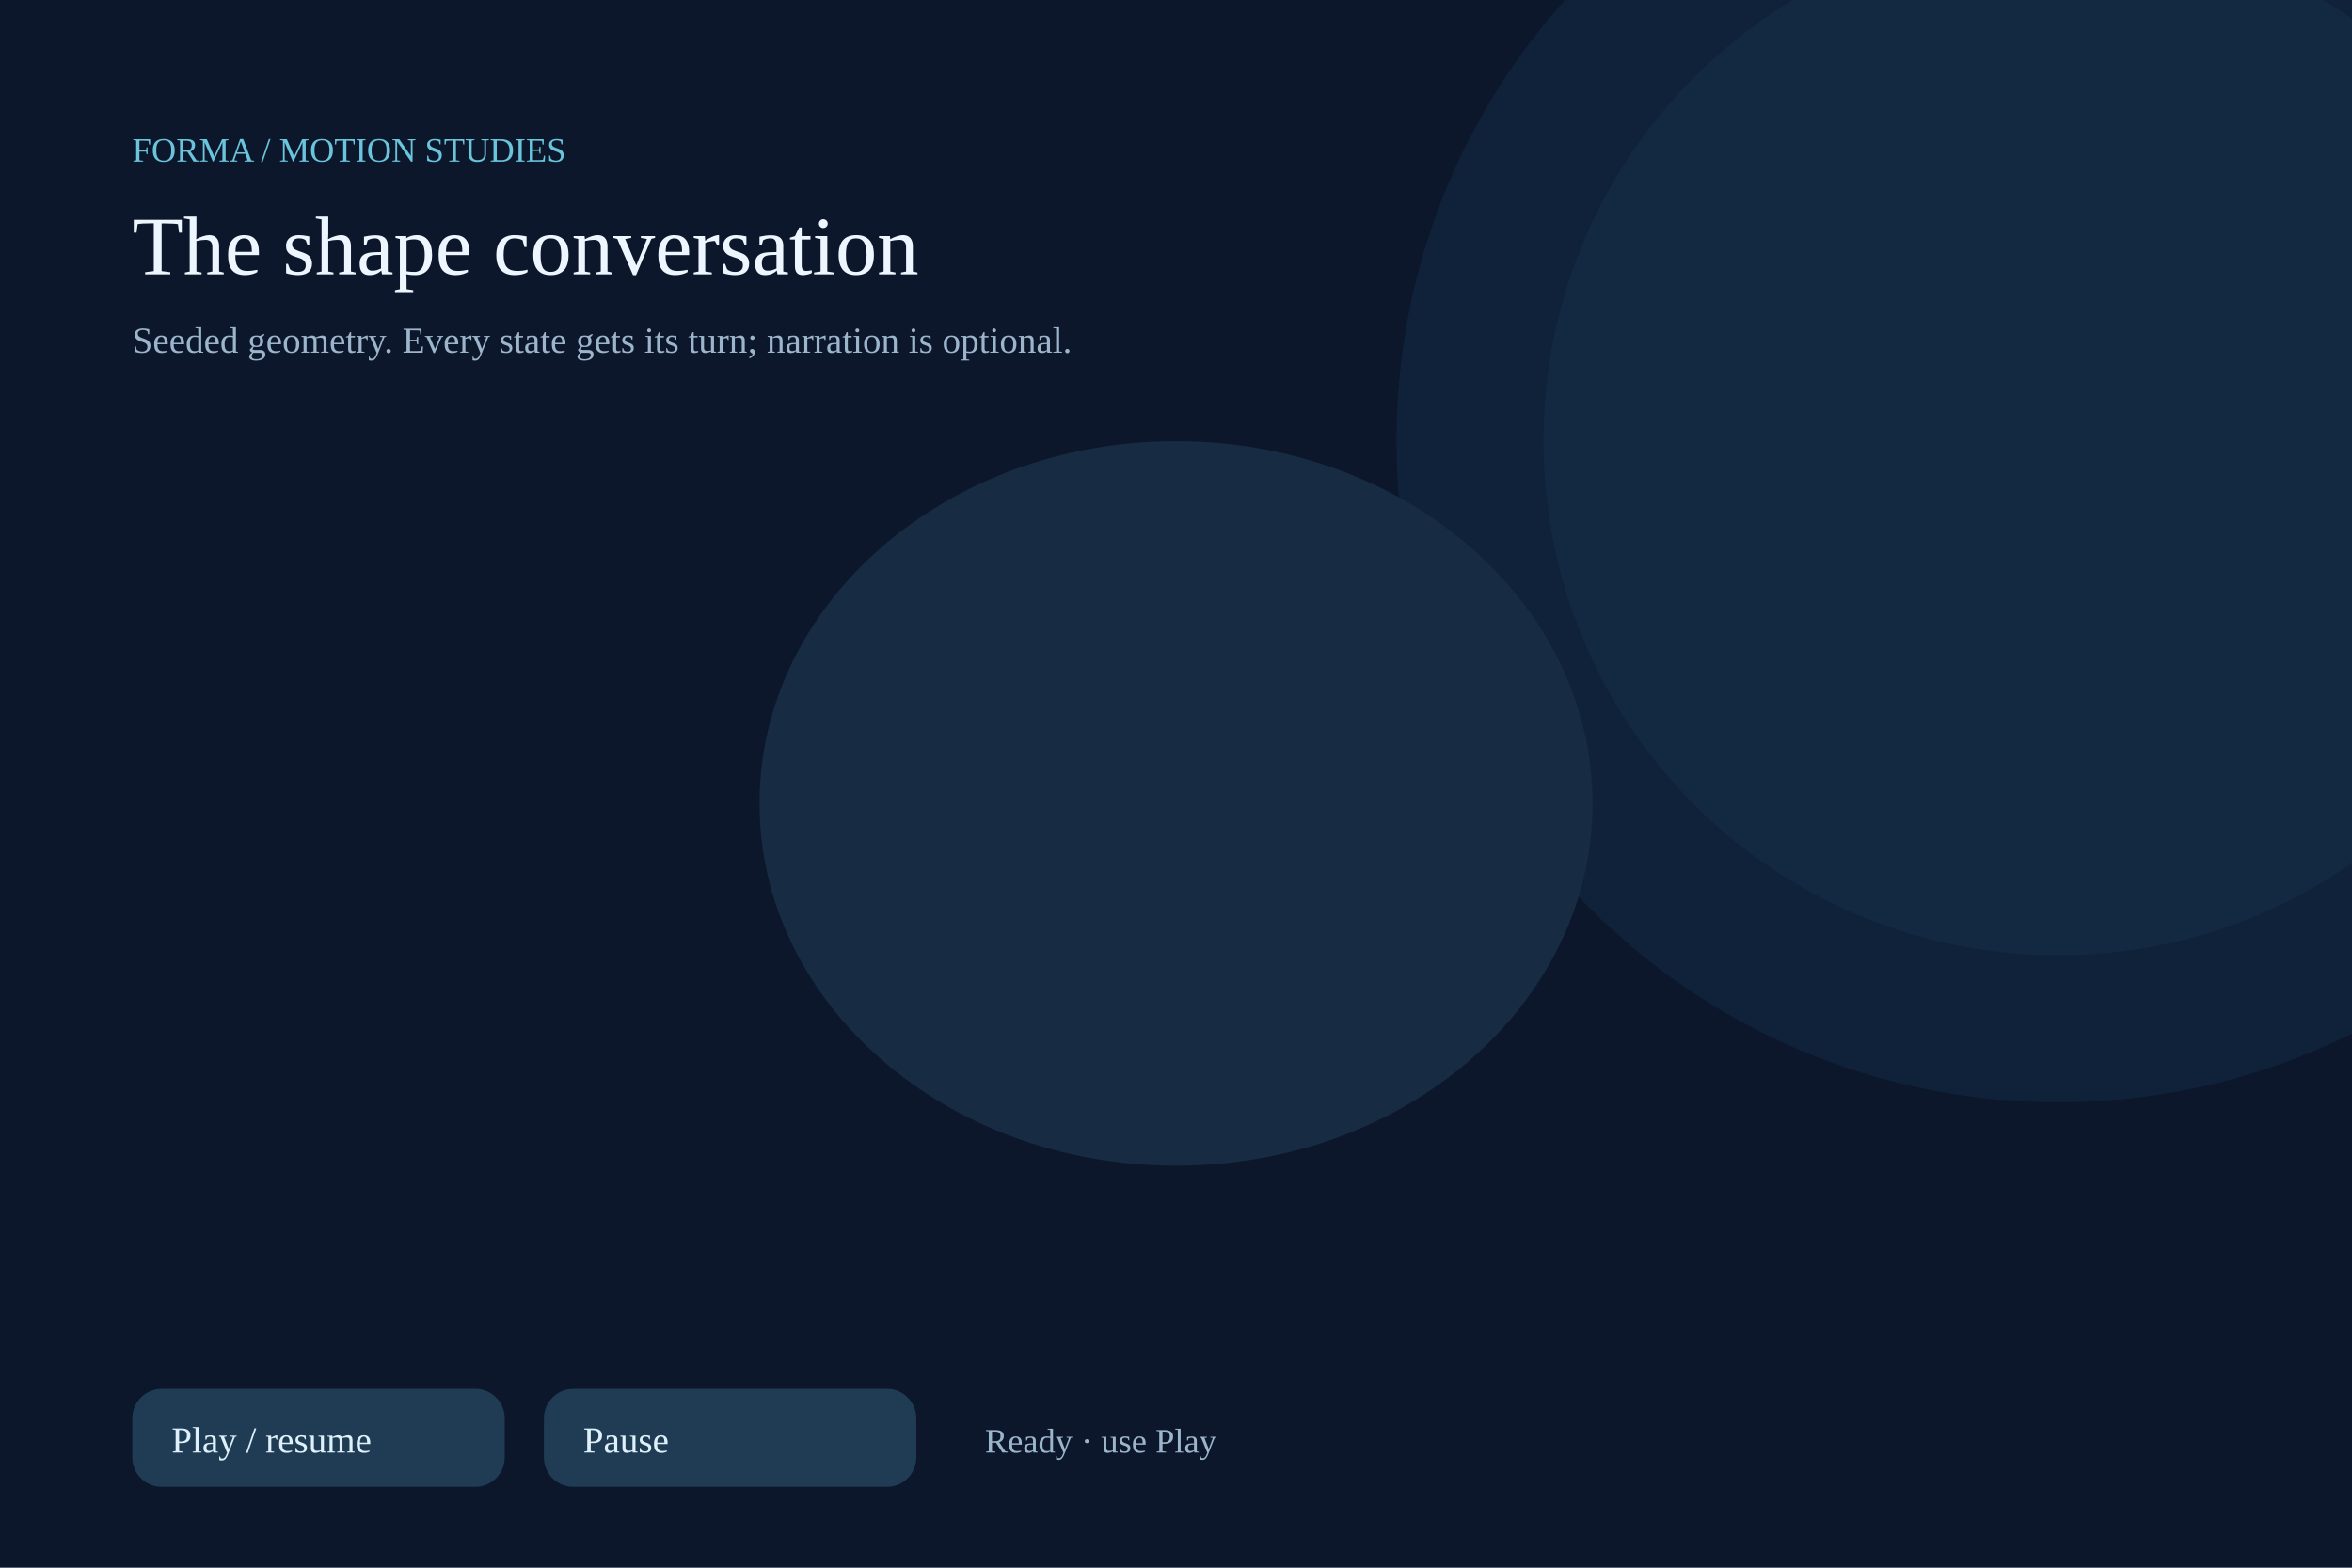
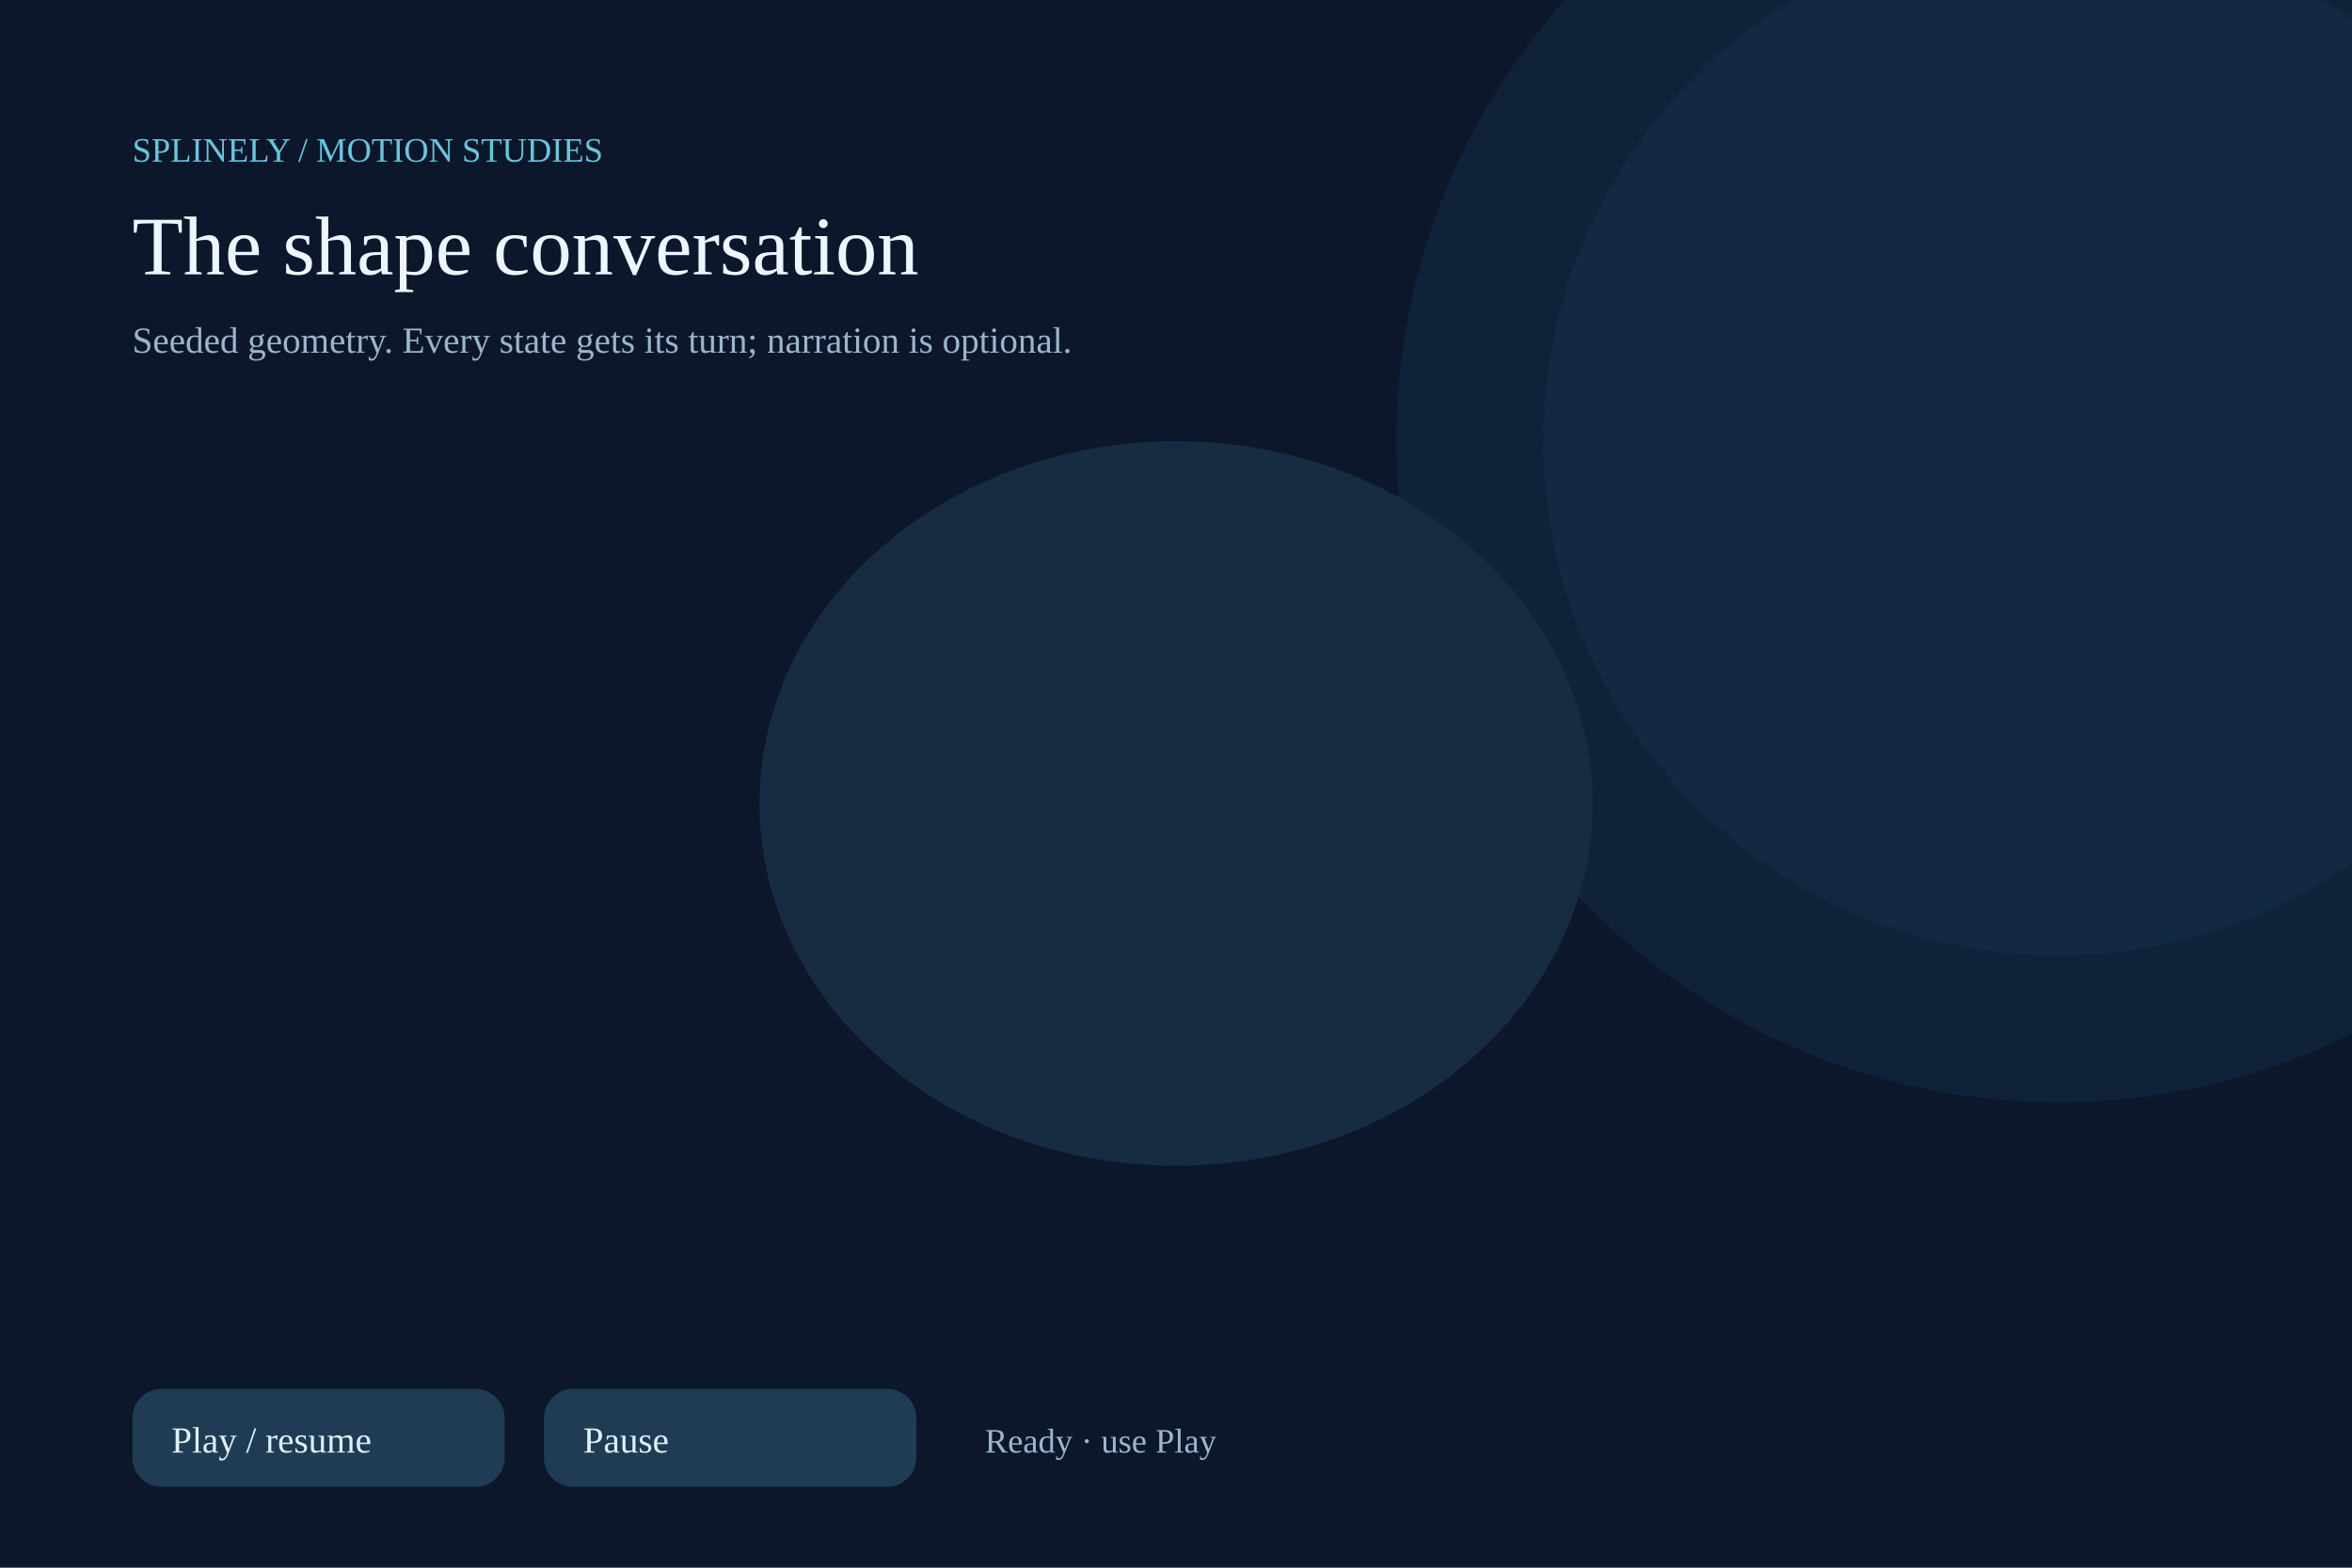
- <svg xmlns="http://www.w3.org/2000/svg" width="960" height="640" viewBox="0 0 960 640" data-forma-version="1">
-   <rect id="background" data-forma-node="background" transform="translate(0 0) rotate(0) scale(1 1)" fill="rgb(4.706% 9.02% 16.863%)" fill-opacity="1" stroke="none" stroke-opacity="1" stroke-width="1" opacity="1" x="0" y="0" width="960" height="640" rx="0" />
-   <circle id="ambient" data-forma-node="ambient" transform="translate(0 0) rotate(0) scale(1 1)" fill="rgb(6.275% 13.333% 22.353%)" fill-opacity="1" stroke="none" stroke-opacity="1" stroke-width="1" opacity="1" cx="840" cy="180" r="270" />
-   <circle id="ambient-inner" data-forma-node="ambient-inner" transform="translate(0 0) rotate(0) scale(1 1)" fill="rgb(7.451% 15.686% 25.49%)" fill-opacity="1" stroke="none" stroke-opacity="1" stroke-width="1" opacity="1" cx="840" cy="180" r="210" />
-   <text id="eyebrow" data-forma-node="eyebrow" transform="translate(0 0) rotate(0) scale(1 1)" fill="rgb(41.176% 76.863% 86.275%)" fill-opacity="1" stroke="none" stroke-opacity="1" stroke-width="1" opacity="1" x="54" y="66" font-size="14">FORMA / MOTION STUDIES</text>
-   <text id="title" data-forma-node="title" transform="translate(0 0) rotate(0) scale(1 1)" fill="rgb(92.941% 96.471% 100%)" fill-opacity="1" stroke="none" stroke-opacity="1" stroke-width="1" opacity="1" x="54" y="112" font-size="34">The shape conversation</text>
-   <text id="subtitle" data-forma-node="subtitle" transform="translate(0 0) rotate(0) scale(1 1)" fill="rgb(61.176% 70.98% 79.608%)" fill-opacity="1" stroke="none" stroke-opacity="1" stroke-width="1" opacity="1" x="54" y="144" font-size="15">Seeded geometry. Every state gets its turn; narration is optional.</text>
-   <rect id="start-control" data-forma-node="start-control" transform="translate(0 0) rotate(0) scale(1 1)" fill="rgb(12.549% 23.529% 32.941%)" fill-opacity="1" stroke="none" stroke-opacity="1" stroke-width="1" opacity="1" x="54" y="567" width="152" height="40" rx="12" />
-   <text id="start-control-label" data-forma-node="start-control-label" transform="translate(0 0) rotate(0) scale(1 1)" fill="rgb(87.059% 94.118% 97.647%)" fill-opacity="1" stroke="none" stroke-opacity="1" stroke-width="1" opacity="1" x="70" y="593" font-size="15">Play / resume</text>
-   <rect id="pause-control" data-forma-node="pause-control" transform="translate(0 0) rotate(0) scale(1 1)" fill="rgb(12.549% 23.529% 32.941%)" fill-opacity="1" stroke="none" stroke-opacity="1" stroke-width="1" opacity="1" x="222" y="567" width="152" height="40" rx="12" />
-   <text id="pause-control-label" data-forma-node="pause-control-label" transform="translate(0 0) rotate(0) scale(1 1)" fill="rgb(87.059% 94.118% 97.647%)" fill-opacity="1" stroke="none" stroke-opacity="1" stroke-width="1" opacity="1" x="238" y="593" font-size="15">Pause</text>
-   <text id="status" data-forma-node="status" transform="translate(0 0) rotate(0) scale(1 1)" fill="rgb(61.176% 70.98% 79.608%)" fill-opacity="1" stroke="none" stroke-opacity="1" stroke-width="1" opacity="1" x="402" y="593" font-size="14">Ready · use Play</text>
-   <circle id="stage" data-forma-node="stage" transform="translate(480 328) rotate(0) scale(1 0.87)" fill="rgb(9.02% 16.863% 25.882%)" fill-opacity="1" stroke="none" stroke-opacity="1" stroke-width="1" opacity="1" cx="0" cy="0" r="170" />
-   <rect id="shape-0" data-forma-node="shape-0" transform="translate(480 320) rotate(0) scale(1 1)" fill="rgb(40% 87.843% 85.49%)" fill-opacity="1" stroke="none" stroke-opacity="1" stroke-width="1" opacity="0" x="-81.764" y="-81.764" width="163.528" height="163.528" rx="26" />
-   <text id="phrase-0" data-forma-node="phrase-0" transform="translate(0 0) rotate(0) scale(1 1)" fill="rgb(87.059% 92.941% 97.255%)" fill-opacity="1" stroke="none" stroke-opacity="1" stroke-width="1" opacity="0" x="180" y="506" font-size="20">I am a soft square. Let's build something.</text>
-   <rect id="shape-1" data-forma-node="shape-1" transform="translate(480 320) rotate(0) scale(1 1)" fill="rgb(100% 72.157% 41.961%)" fill-opacity="1" stroke="none" stroke-opacity="1" stroke-width="1" opacity="0" x="-95.404" y="-95.404" width="190.809" height="190.809" rx="26" />
-   <text id="phrase-1" data-forma-node="phrase-1" transform="translate(0 0) rotate(0) scale(1 1)" fill="rgb(87.059% 92.941% 97.255%)" fill-opacity="1" stroke="none" stroke-opacity="1" stroke-width="1" opacity="0" x="180" y="506" font-size="20">I am a soft square. Let's build something.</text>
-   <circle id="shape-2" data-forma-node="shape-2" transform="translate(480 320) rotate(0) scale(1 1)" fill="rgb(67.451% 60% 100%)" fill-opacity="1" stroke="none" stroke-opacity="1" stroke-width="1" opacity="0" cx="0" cy="0" r="79.574" />
-   <text id="phrase-2" data-forma-node="phrase-2" transform="translate(0 0) rotate(0) scale(1 1)" fill="rgb(87.059% 92.941% 97.255%)" fill-opacity="1" stroke="none" stroke-opacity="1" stroke-width="1" opacity="0" x="180" y="506" font-size="20">Hello! I am a curious circle.</text>
-   <circle id="shape-3" data-forma-node="shape-3" transform="translate(480 320) rotate(0) scale(1 1)" fill="rgb(100% 52.941% 64.314%)" fill-opacity="1" stroke="none" stroke-opacity="1" stroke-width="1" opacity="0" cx="0" cy="0" r="85.703" />
-   <text id="phrase-3" data-forma-node="phrase-3" transform="translate(0 0) rotate(0) scale(1 1)" fill="rgb(87.059% 92.941% 97.255%)" fill-opacity="1" stroke="none" stroke-opacity="1" stroke-width="1" opacity="0" x="180" y="506" font-size="20">Hello! I am a curious circle.</text>
-   <path id="shape-4" data-forma-node="shape-4" transform="translate(480 320) rotate(0) scale(1 1)" fill="rgb(56.471% 81.176% 100%)" fill-opacity="1" stroke="none" stroke-opacity="1" stroke-width="1" opacity="0" d="M 0 -84.796 L 73.435 -42.398 L 73.435 42.398 L 0 84.796 L -73.435 42.398 L -73.435 -42.398 Z" fill-rule="nonzero" />
-   <text id="phrase-4" data-forma-node="phrase-4" transform="translate(0 0) rotate(0) scale(1 1)" fill="rgb(87.059% 92.941% 97.255%)" fill-opacity="1" stroke="none" stroke-opacity="1" stroke-width="1" opacity="0" x="180" y="506" font-size="20">I am a bright polygon. Every corner has a story.</text>
-   <path id="shape-5" data-forma-node="shape-5" transform="translate(480 320) rotate(0) scale(1 1)" fill="rgb(81.176% 90.98% 57.647%)" fill-opacity="1" stroke="none" stroke-opacity="1" stroke-width="1" opacity="0" d="M 0 -77.016 L 73.246 -23.799 L 45.269 62.307 L -45.269 62.307 L -73.246 -23.799 Z" fill-rule="nonzero" />
-   <text id="phrase-5" data-forma-node="phrase-5" transform="translate(0 0) rotate(0) scale(1 1)" fill="rgb(87.059% 92.941% 97.255%)" fill-opacity="1" stroke="none" stroke-opacity="1" stroke-width="1" opacity="0" x="180" y="506" font-size="20">I am a bright polygon. Every corner has a story.</text>
+ <svg xmlns="http://www.w3.org/2000/svg" width="960" height="640" viewBox="0 0 960 640" data-splinely-version="1">
+   <rect id="background" data-splinely-node="background" transform="translate(0 0) rotate(0) scale(1 1)" fill="rgb(4.706% 9.02% 16.863%)" fill-opacity="1" stroke="none" stroke-opacity="1" stroke-width="1" opacity="1" x="0" y="0" width="960" height="640" rx="0" />
+   <circle id="ambient" data-splinely-node="ambient" transform="translate(0 0) rotate(0) scale(1 1)" fill="rgb(6.275% 13.333% 22.353%)" fill-opacity="1" stroke="none" stroke-opacity="1" stroke-width="1" opacity="1" cx="840" cy="180" r="270" />
+   <circle id="ambient-inner" data-splinely-node="ambient-inner" transform="translate(0 0) rotate(0) scale(1 1)" fill="rgb(7.451% 15.686% 25.49%)" fill-opacity="1" stroke="none" stroke-opacity="1" stroke-width="1" opacity="1" cx="840" cy="180" r="210" />
+   <text id="eyebrow" data-splinely-node="eyebrow" transform="translate(0 0) rotate(0) scale(1 1)" fill="rgb(41.176% 76.863% 86.275%)" fill-opacity="1" stroke="none" stroke-opacity="1" stroke-width="1" opacity="1" x="54" y="66" font-size="14">SPLINELY / MOTION STUDIES</text>
+   <text id="title" data-splinely-node="title" transform="translate(0 0) rotate(0) scale(1 1)" fill="rgb(92.941% 96.471% 100%)" fill-opacity="1" stroke="none" stroke-opacity="1" stroke-width="1" opacity="1" x="54" y="112" font-size="34">The shape conversation</text>
+   <text id="subtitle" data-splinely-node="subtitle" transform="translate(0 0) rotate(0) scale(1 1)" fill="rgb(61.176% 70.98% 79.608%)" fill-opacity="1" stroke="none" stroke-opacity="1" stroke-width="1" opacity="1" x="54" y="144" font-size="15">Seeded geometry. Every state gets its turn; narration is optional.</text>
+   <rect id="start-control" data-splinely-node="start-control" transform="translate(0 0) rotate(0) scale(1 1)" fill="rgb(12.549% 23.529% 32.941%)" fill-opacity="1" stroke="none" stroke-opacity="1" stroke-width="1" opacity="1" x="54" y="567" width="152" height="40" rx="12" />
+   <text id="start-control-label" data-splinely-node="start-control-label" transform="translate(0 0) rotate(0) scale(1 1)" fill="rgb(87.059% 94.118% 97.647%)" fill-opacity="1" stroke="none" stroke-opacity="1" stroke-width="1" opacity="1" x="70" y="593" font-size="15">Play / resume</text>
+   <rect id="pause-control" data-splinely-node="pause-control" transform="translate(0 0) rotate(0) scale(1 1)" fill="rgb(12.549% 23.529% 32.941%)" fill-opacity="1" stroke="none" stroke-opacity="1" stroke-width="1" opacity="1" x="222" y="567" width="152" height="40" rx="12" />
+   <text id="pause-control-label" data-splinely-node="pause-control-label" transform="translate(0 0) rotate(0) scale(1 1)" fill="rgb(87.059% 94.118% 97.647%)" fill-opacity="1" stroke="none" stroke-opacity="1" stroke-width="1" opacity="1" x="238" y="593" font-size="15">Pause</text>
+   <text id="status" data-splinely-node="status" transform="translate(0 0) rotate(0) scale(1 1)" fill="rgb(61.176% 70.98% 79.608%)" fill-opacity="1" stroke="none" stroke-opacity="1" stroke-width="1" opacity="1" x="402" y="593" font-size="14">Ready · use Play</text>
+   <circle id="stage" data-splinely-node="stage" transform="translate(480 328) rotate(0) scale(1 0.87)" fill="rgb(9.02% 16.863% 25.882%)" fill-opacity="1" stroke="none" stroke-opacity="1" stroke-width="1" opacity="1" cx="0" cy="0" r="170" />
+   <rect id="shape-0" data-splinely-node="shape-0" transform="translate(480 320) rotate(0) scale(1 1)" fill="rgb(40% 87.843% 85.49%)" fill-opacity="1" stroke="none" stroke-opacity="1" stroke-width="1" opacity="0" x="-81.764" y="-81.764" width="163.528" height="163.528" rx="26" />
+   <text id="phrase-0" data-splinely-node="phrase-0" transform="translate(0 0) rotate(0) scale(1 1)" fill="rgb(87.059% 92.941% 97.255%)" fill-opacity="1" stroke="none" stroke-opacity="1" stroke-width="1" opacity="0" x="180" y="506" font-size="20">I am a soft square. Let's build something.</text>
+   <rect id="shape-1" data-splinely-node="shape-1" transform="translate(480 320) rotate(0) scale(1 1)" fill="rgb(100% 72.157% 41.961%)" fill-opacity="1" stroke="none" stroke-opacity="1" stroke-width="1" opacity="0" x="-95.404" y="-95.404" width="190.809" height="190.809" rx="26" />
+   <text id="phrase-1" data-splinely-node="phrase-1" transform="translate(0 0) rotate(0) scale(1 1)" fill="rgb(87.059% 92.941% 97.255%)" fill-opacity="1" stroke="none" stroke-opacity="1" stroke-width="1" opacity="0" x="180" y="506" font-size="20">I am a soft square. Let's build something.</text>
+   <circle id="shape-2" data-splinely-node="shape-2" transform="translate(480 320) rotate(0) scale(1 1)" fill="rgb(67.451% 60% 100%)" fill-opacity="1" stroke="none" stroke-opacity="1" stroke-width="1" opacity="0" cx="0" cy="0" r="79.574" />
+   <text id="phrase-2" data-splinely-node="phrase-2" transform="translate(0 0) rotate(0) scale(1 1)" fill="rgb(87.059% 92.941% 97.255%)" fill-opacity="1" stroke="none" stroke-opacity="1" stroke-width="1" opacity="0" x="180" y="506" font-size="20">Hello! I am a curious circle.</text>
+   <circle id="shape-3" data-splinely-node="shape-3" transform="translate(480 320) rotate(0) scale(1 1)" fill="rgb(100% 52.941% 64.314%)" fill-opacity="1" stroke="none" stroke-opacity="1" stroke-width="1" opacity="0" cx="0" cy="0" r="85.703" />
+   <text id="phrase-3" data-splinely-node="phrase-3" transform="translate(0 0) rotate(0) scale(1 1)" fill="rgb(87.059% 92.941% 97.255%)" fill-opacity="1" stroke="none" stroke-opacity="1" stroke-width="1" opacity="0" x="180" y="506" font-size="20">Hello! I am a curious circle.</text>
+   <path id="shape-4" data-splinely-node="shape-4" transform="translate(480 320) rotate(0) scale(1 1)" fill="rgb(56.471% 81.176% 100%)" fill-opacity="1" stroke="none" stroke-opacity="1" stroke-width="1" opacity="0" d="M 0 -84.796 L 73.435 -42.398 L 73.435 42.398 L 0 84.796 L -73.435 42.398 L -73.435 -42.398 Z" fill-rule="nonzero" />
+   <text id="phrase-4" data-splinely-node="phrase-4" transform="translate(0 0) rotate(0) scale(1 1)" fill="rgb(87.059% 92.941% 97.255%)" fill-opacity="1" stroke="none" stroke-opacity="1" stroke-width="1" opacity="0" x="180" y="506" font-size="20">I am a bright polygon. Every corner has a story.</text>
+   <path id="shape-5" data-splinely-node="shape-5" transform="translate(480 320) rotate(0) scale(1 1)" fill="rgb(81.176% 90.98% 57.647%)" fill-opacity="1" stroke="none" stroke-opacity="1" stroke-width="1" opacity="0" d="M 0 -77.016 L 73.246 -23.799 L 45.269 62.307 L -45.269 62.307 L -73.246 -23.799 Z" fill-rule="nonzero" />
+   <text id="phrase-5" data-splinely-node="phrase-5" transform="translate(0 0) rotate(0) scale(1 1)" fill="rgb(87.059% 92.941% 97.255%)" fill-opacity="1" stroke="none" stroke-opacity="1" stroke-width="1" opacity="0" x="180" y="506" font-size="20">I am a bright polygon. Every corner has a story.</text>
</svg>
